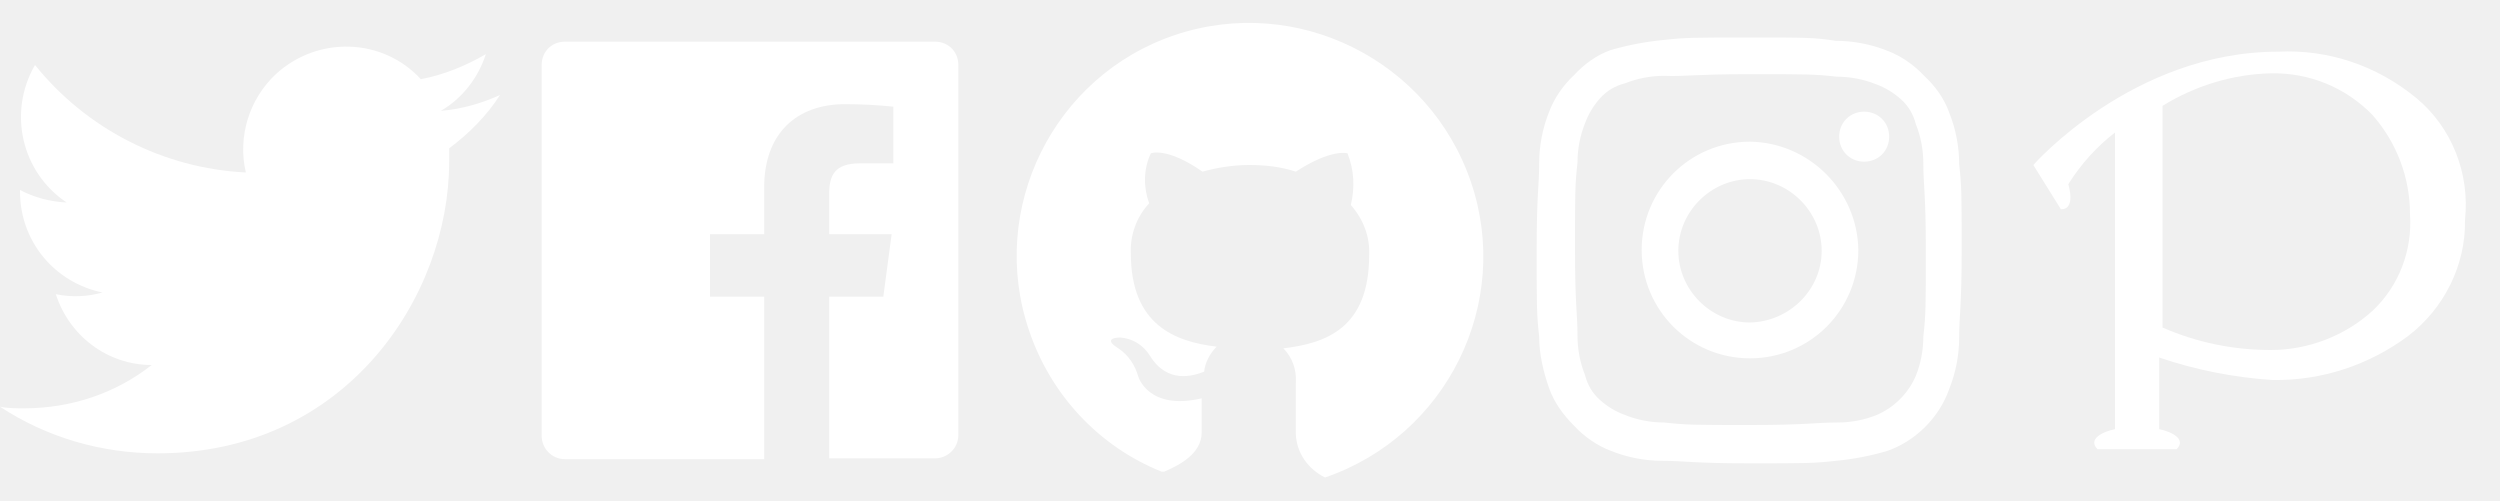
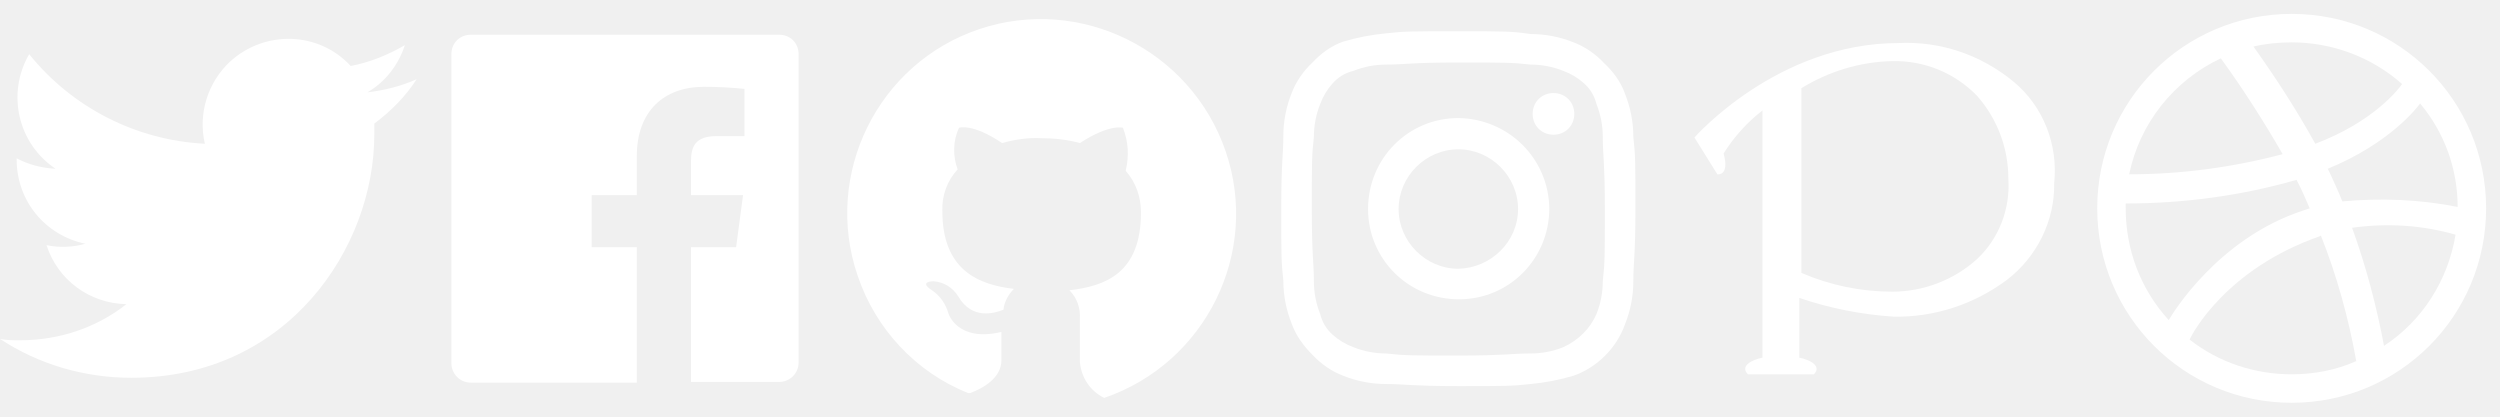
- <svg xmlns="http://www.w3.org/2000/svg" version="1.1" id="レイヤー_1" x="0px" y="0px" viewBox="0 0 300 60" style="enable-background:new 0 0 300 60;" xml:space="preserve">
-   <style type="text/css">
- 	.st0{fill:#FFFFFF;}
- </style>
-   <path class="st0" d="M112.2,5H67.8C66.2,5,65,6.2,65,7.8c0,0,0,0,0,0v44.5c0,1.5,1.2,2.8,2.8,2.8l0,0h23.9V35.6h-6.5v-7.5h6.5v-5.6  c0-6.5,3.9-10,9.7-10c1.9,0,3.9,0.1,5.8,0.3v6.8h-4c-3.1,0-3.7,1.5-3.7,3.7v4.8h7.5l-1,7.5h-6.5V55h12.7c1.5,0,2.8-1.2,2.8-2.8l0,0  V7.8C115,6.2,113.8,5,112.2,5L112.2,5z" />
-   <path class="st0" d="M18.9,54.4c22.6,0,35-18.8,35-35c0-0.5,0-1.1,0-1.6c2.4-1.8,4.5-3.9,6.1-6.4c-2.2,1-4.6,1.7-7.1,1.9  c2.6-1.5,4.5-4,5.4-6.8c-2.4,1.4-5.1,2.5-7.8,3c-4.6-5-12.4-5.2-17.4-0.6c-3.2,3-4.6,7.5-3.6,11.8c-9.9-0.5-19.1-5.2-25.3-12.9  C0.9,13.5,2.6,20.7,8,24.3c-2-0.1-3.9-0.6-5.6-1.5v0.2c0,5.9,4.1,10.9,9.9,12.1c-1.8,0.5-3.7,0.6-5.6,0.2c1.6,5,6.2,8.5,11.5,8.5  C13.9,47.2,8.5,49,2.9,49c-1,0-2,0-2.9-0.2C5.6,52.5,12.2,54.4,18.9,54.4" />
-   <path class="st0" d="M159,57.3c14.6-5,22.5-20.9,17.5-35.5S155.6-0.7,141,4.2s-22.5,20.9-17.5,35.5c2.6,7.7,8.4,13.9,15.9,16.9h0.3  c1.9-0.8,4.5-2.2,4.5-4.7v-4.1c-6.4,1.5-7.6-2.6-7.6-2.6c-0.4-1.4-1.2-2.6-2.4-3.4c-2.1-1.3,0.2-1.3,0.2-1.3  c1.5,0.1,2.8,0.9,3.6,2.2c2.1,3.4,5.2,2.4,6.5,1.9c0.1-1.1,0.7-2.2,1.5-3c-5-0.6-10.3-2.6-10.3-11.2c-0.1-2.2,0.7-4.4,2.2-6  c-0.7-1.9-0.7-4.1,0.2-6c0,0,1.9-0.8,6.2,2.2c1.8-0.5,3.7-0.8,5.6-0.8c1.9,0,3.8,0.2,5.6,0.8c4.3-2.8,6.2-2.2,6.2-2.2  c0.8,2,0.9,4.1,0.4,6.2c1.5,1.7,2.3,3.8,2.2,6c0,8.8-5.2,10.6-10.3,11.2c1.1,1.1,1.6,2.6,1.5,4.1v6.2C155.6,54.4,157,56.3,159,57.3  L159,57.3z" />
-   <path class="st0" d="M290,11.8c-4.7-3.9-10.6-5.9-16.6-5.6c-17.5,0-29.4,13.6-29.4,13.6l3.3,5.3c0,0,1.8,0.3,0.9-3  c1.5-2.4,3.4-4.5,5.6-6.2v35.6c-1.5,0.3-3.3,1.2-2.1,2.4h9.5c1.2-1.2-0.6-2.1-2.1-2.4v-8.6c4.4,1.5,9,2.4,13.6,2.7  c5.9,0.1,11.6-1.8,16.3-5.3c4.3-3.3,6.9-8.5,6.8-13.9C296.4,20.8,294.2,15.3,290,11.8z M284.7,37.3c-3.3,3-7.7,4.7-12.2,4.7  c-4.5,0-8.9-0.9-13-2.7V12.7c3.9-2.4,8.4-3.8,13-3.9c4.6-0.1,9,1.7,12.2,5c2.9,3.3,4.5,7.5,4.5,11.9C289.5,30,287.9,34.3,284.7,37.3  L284.7,37.3z" />
-   <path class="st0" d="M210,8.9c6.8,0,7.7,0,10.4,0.3c1.6,0,3.2,0.3,4.7,0.9c1.1,0.4,2.1,1,3,1.8c0.9,0.8,1.5,1.8,1.8,3  c0.6,1.5,0.9,3.1,0.9,4.7c0,2.7,0.3,3.6,0.3,10.4s0,7.7-0.3,10.4c0,1.6-0.3,3.2-0.9,4.7c-0.9,2.1-2.6,3.8-4.7,4.7  c-1.5,0.6-3.1,0.9-4.7,0.9c-2.7,0-3.6,0.3-10.4,0.3s-7.7,0-10.4-0.3c-1.6,0-3.2-0.3-4.7-0.9c-1.1-0.4-2.1-1-3-1.8  c-0.9-0.8-1.5-1.8-1.8-3c-0.6-1.5-0.9-3.1-0.9-4.7c0-2.7-0.3-3.6-0.3-10.4s0-7.7,0.3-10.4c0-1.6,0.3-3.2,0.9-4.7  c0.4-1.1,1-2.1,1.8-3c0.8-0.9,1.8-1.5,3-1.8c1.5-0.6,3.1-0.9,4.7-0.9C202.3,9.2,203.2,8.9,210,8.9 M210,4.5c-6.8,0-7.7,0-10.4,0.3  c-2.1,0.2-4.2,0.6-6.3,1.2c-1.7,0.6-3.2,1.7-4.4,3c-1.3,1.2-2.4,2.8-3,4.4c-0.8,2-1.2,4.1-1.2,6.2c0,2.7-0.3,3.6-0.3,10.4  s0,7.7,0.3,10.4c0,2.1,0.5,4.2,1.2,6.2c0.6,1.7,1.7,3.2,3,4.5c1.2,1.3,2.8,2.4,4.4,3c2,0.8,4.1,1.2,6.2,1.2c2.7,0,3.6,0.3,10.4,0.3  s7.7,0,10.4-0.3c2.1-0.2,4.2-0.6,6.2-1.2c3.4-1.2,6.2-4,7.4-7.4c0.8-2,1.2-4.1,1.2-6.2c0-2.7,0.3-3.6,0.3-10.4s0-7.7-0.3-10.4  c0-2.1-0.4-4.2-1.2-6.2c-0.6-1.7-1.7-3.2-3-4.4c-1.2-1.3-2.8-2.4-4.4-3c-2-0.8-4.1-1.2-6.2-1.2C217.7,4.5,216.8,4.5,210,4.5L210,4.5  z M210,17c-7.2,0-13,5.8-13,13s5.8,13,13,13s13-5.8,13-13C222.9,22.9,217.1,17.1,210,17z M210,38.7c-4.7,0-8.6-3.9-8.6-8.6  s3.9-8.6,8.6-8.6s8.6,3.9,8.6,8.6C218.6,34.8,214.7,38.6,210,38.7z M220.7,16.4c0,1.7,1.3,3,3,3s3-1.3,3-3s-1.3-3-3-3  C222,13.4,220.7,14.7,220.7,16.4L220.7,16.4z" />
+ <svg xmlns="http://www.w3.org/2000/svg" enable-background="new 0 0 360 60" viewBox="0 0 360 60">
+   <g fill="#fff">
+     <path d="m112.2 5h-44.4c-1.6 0-2.8 1.2-2.8 2.8v44.5c0 1.5 1.2 2.8 2.8 2.8h23.9v-19.5h-6.5v-7.5h6.5v-5.6c0-6.5 3.9-10 9.7-10 1.9 0 3.9.1 5.8.3v6.8h-4c-3.1 0-3.7 1.5-3.7 3.7v4.8h7.5l-1 7.5h-6.5v19.4h12.7c1.5 0 2.8-1.2 2.8-2.8v-44.4c0-1.6-1.2-2.8-2.8-2.8z" />
+     <path d="m18.9 54.4c22.6 0 35-18.8 35-35 0-.5 0-1.1 0-1.6 2.4-1.8 4.5-3.9 6.1-6.4-2.2 1-4.6 1.6-7.1 1.9 2.6-1.5 4.5-4 5.4-6.8-2.4 1.4-5.1 2.5-7.8 3-4.6-5-12.4-5.2-17.4-.6-3.2 3-4.6 7.5-3.6 11.8-9.9-.5-19.1-5.2-25.3-12.9-3.3 5.7-1.6 12.9 3.8 16.5-2-.1-3.9-.6-5.6-1.5v.2c0 5.9 4.1 10.9 9.9 12.1-1.8.5-3.7.6-5.6.2 1.6 5 6.2 8.4 11.5 8.5-4.3 3.4-9.7 5.2-15.3 5.2-1 0-2 0-2.9-.2 5.6 3.7 12.2 5.6 18.9 5.6" />
+     <path d="m159 57.3c14.6-5 22.5-20.9 17.5-35.5s-20.9-22.5-35.5-17.6-22.5 20.9-17.5 35.5c2.6 7.7 8.4 13.9 15.9 16.9h.3c1.9-.7 4.5-2.2 4.5-4.7v-4.1c-6.3 1.5-7.6-2.6-7.6-2.6-.4-1.4-1.2-2.6-2.4-3.4-2-1.3.2-1.3.2-1.3 1.5.1 2.8.9 3.6 2.2 2 3.4 5.2 2.4 6.5 1.9.1-1.1.7-2.2 1.5-3-5-.6-10.3-2.6-10.3-11.2-.1-2.2.7-4.4 2.2-6-.7-1.9-.7-4.1.2-6 0 0 1.9-.7 6.2 2.2 1.8-.5 3.7-.8 5.6-.7 1.9 0 3.8.2 5.6.7 4.3-2.8 6.2-2.2 6.2-2.2.8 2 .9 4.1.4 6.2 1.5 1.7 2.2 3.8 2.2 6 0 8.8-5.2 10.6-10.3 11.2 1.1 1.1 1.6 2.6 1.5 4.1v6.2c.2 2.3 1.5 4.2 3.5 5.2z" />
+     <path d="m290 11.8c-4.7-3.9-10.6-5.9-16.6-5.6-17.5 0-29.4 13.6-29.4 13.6l3.3 5.3s1.8.3.9-3c1.5-2.4 3.4-4.5 5.6-6.2v35.6c-1.5.3-3.3 1.2-2.1 2.4h9.5c1.2-1.2-.6-2.1-2.1-2.4v-8.6c4.4 1.5 9 2.4 13.6 2.7 5.9.1 11.6-1.8 16.3-5.3 4.3-3.3 6.9-8.5 6.8-13.9.6-5.6-1.6-11.1-5.8-14.6zm-5.3 25.5c-3.3 3-7.7 4.7-12.2 4.7s-8.9-.9-13.1-2.7v-26.6c3.9-2.4 8.4-3.8 13.1-3.9 4.6-.1 9 1.7 12.2 5 2.9 3.3 4.5 7.5 4.5 11.9.3 4.3-1.3 8.6-4.5 11.6z" />
+     <path d="m210 9c6.8 0 7.7 0 10.4.3 1.6 0 3.2.3 4.7.9 1.1.4 2.1 1 3 1.8s1.5 1.8 1.8 3c.6 1.5.9 3.1.9 4.7 0 2.7.3 3.6.3 10.4s0 7.7-.3 10.4c0 1.6-.3 3.2-.9 4.7-.9 2.1-2.6 3.8-4.8 4.8-1.5.6-3.1.9-4.7.9-2.7 0-3.6.3-10.4.3s-7.7 0-10.4-.3c-1.6 0-3.2-.3-4.7-.9-1.1-.4-2.1-1-3-1.8s-1.5-1.8-1.8-3c-.6-1.5-.9-3.1-.9-4.7 0-2.7-.3-3.6-.3-10.4s0-7.7.3-10.4c0-1.6.3-3.2.9-4.7.4-1.1 1-2.1 1.8-3s1.8-1.5 3-1.8c1.5-.6 3.1-.9 4.7-.9 2.7 0 3.6-.3 10.4-.3m0-4.5c-6.8 0-7.7 0-10.4.3-2.1.2-4.2.6-6.2 1.2-1.7.6-3.2 1.7-4.4 3-1.3 1.2-2.4 2.8-3 4.4-.8 2-1.2 4.1-1.2 6.2 0 2.7-.3 3.6-.3 10.4s0 7.7.3 10.4c0 2.1.4 4.2 1.2 6.2.6 1.7 1.7 3.2 3 4.5 1.2 1.3 2.8 2.4 4.4 3 2 .8 4.1 1.2 6.2 1.2 2.7 0 3.6.3 10.4.3s7.7 0 10.4-.3c2.1-.2 4.2-.6 6.2-1.2 3.4-1.2 6.2-4 7.4-7.4.8-2 1.2-4.1 1.2-6.2 0-2.7.3-3.6.3-10.4s0-7.7-.3-10.4c0-2.1-.4-4.2-1.2-6.2-.6-1.7-1.7-3.2-3-4.4-1.2-1.3-2.8-2.4-4.4-3-2-.8-4.1-1.2-6.2-1.2-2.7-.4-3.6-.4-10.4-.4zm0 12.5c-7.2 0-13 5.8-13 13.1 0 7.2 5.8 13 13.1 13 7.2 0 13-5.8 13-13.1-.1-7.2-5.9-12.9-13.1-13zm0 21.7c-4.7 0-8.6-3.9-8.6-8.6s3.9-8.6 8.6-8.6 8.6 3.9 8.6 8.6-3.9 8.5-8.6 8.6zm10.7-22.3c0 1.7 1.3 3 3 3s3-1.3 3-3-1.3-3-3-3-3 1.3-3 3z" />
+     <path clip-rule="evenodd" d="m330 2c-15.5 0-28 12.5-28 28s12.5 28 28 28 28-12.5 28-28-12.5-28-28-28zm18.5 12.9c3.5 4.2 5.4 9.4 5.4 14.9-5.5-1.1-11.1-1.3-16.6-.8-.2-.4-.3-.8-.5-1.2-.5-1.1-1-2.3-1.6-3.5 8.8-3.6 12.8-8.7 13.3-9.4zm-18.5-8.8c5.8 0 11.5 2.1 15.9 6-.4.6-4 5.4-12.5 8.6-2.7-4.9-5.7-9.5-8.9-14 1.7-.4 3.6-.6 5.5-.6zm-10.2 2.3c3.2 4.4 6.2 9.1 8.9 13.8-7.2 1.9-14.6 2.9-22.1 2.9 1.5-7.3 6.4-13.5 13.2-16.7zm-13.7 21.6v-.7c8.3 0 16.6-1.1 24.6-3.4.7 1.3 1.3 2.7 1.9 4.1l-.9.3c-12.3 4-18.9 14.9-19.4 15.8-4.1-4.5-6.2-10.2-6.2-16.1zm23.9 23.9c-5.3 0-10.5-1.7-14.7-5 .4-.9 5.3-10.2 18.8-14.9l.1-.1c2.3 5.8 4 11.9 5.1 18.1-2.9 1.3-6.1 1.9-9.3 1.9zm13.3-4.1c-1.1-5.8-2.6-11.5-4.6-17 5-.7 10.1-.4 14.9 1-1.1 6.6-4.8 12.4-10.3 16z" fill-rule="evenodd" />
+   </g>
</svg>
